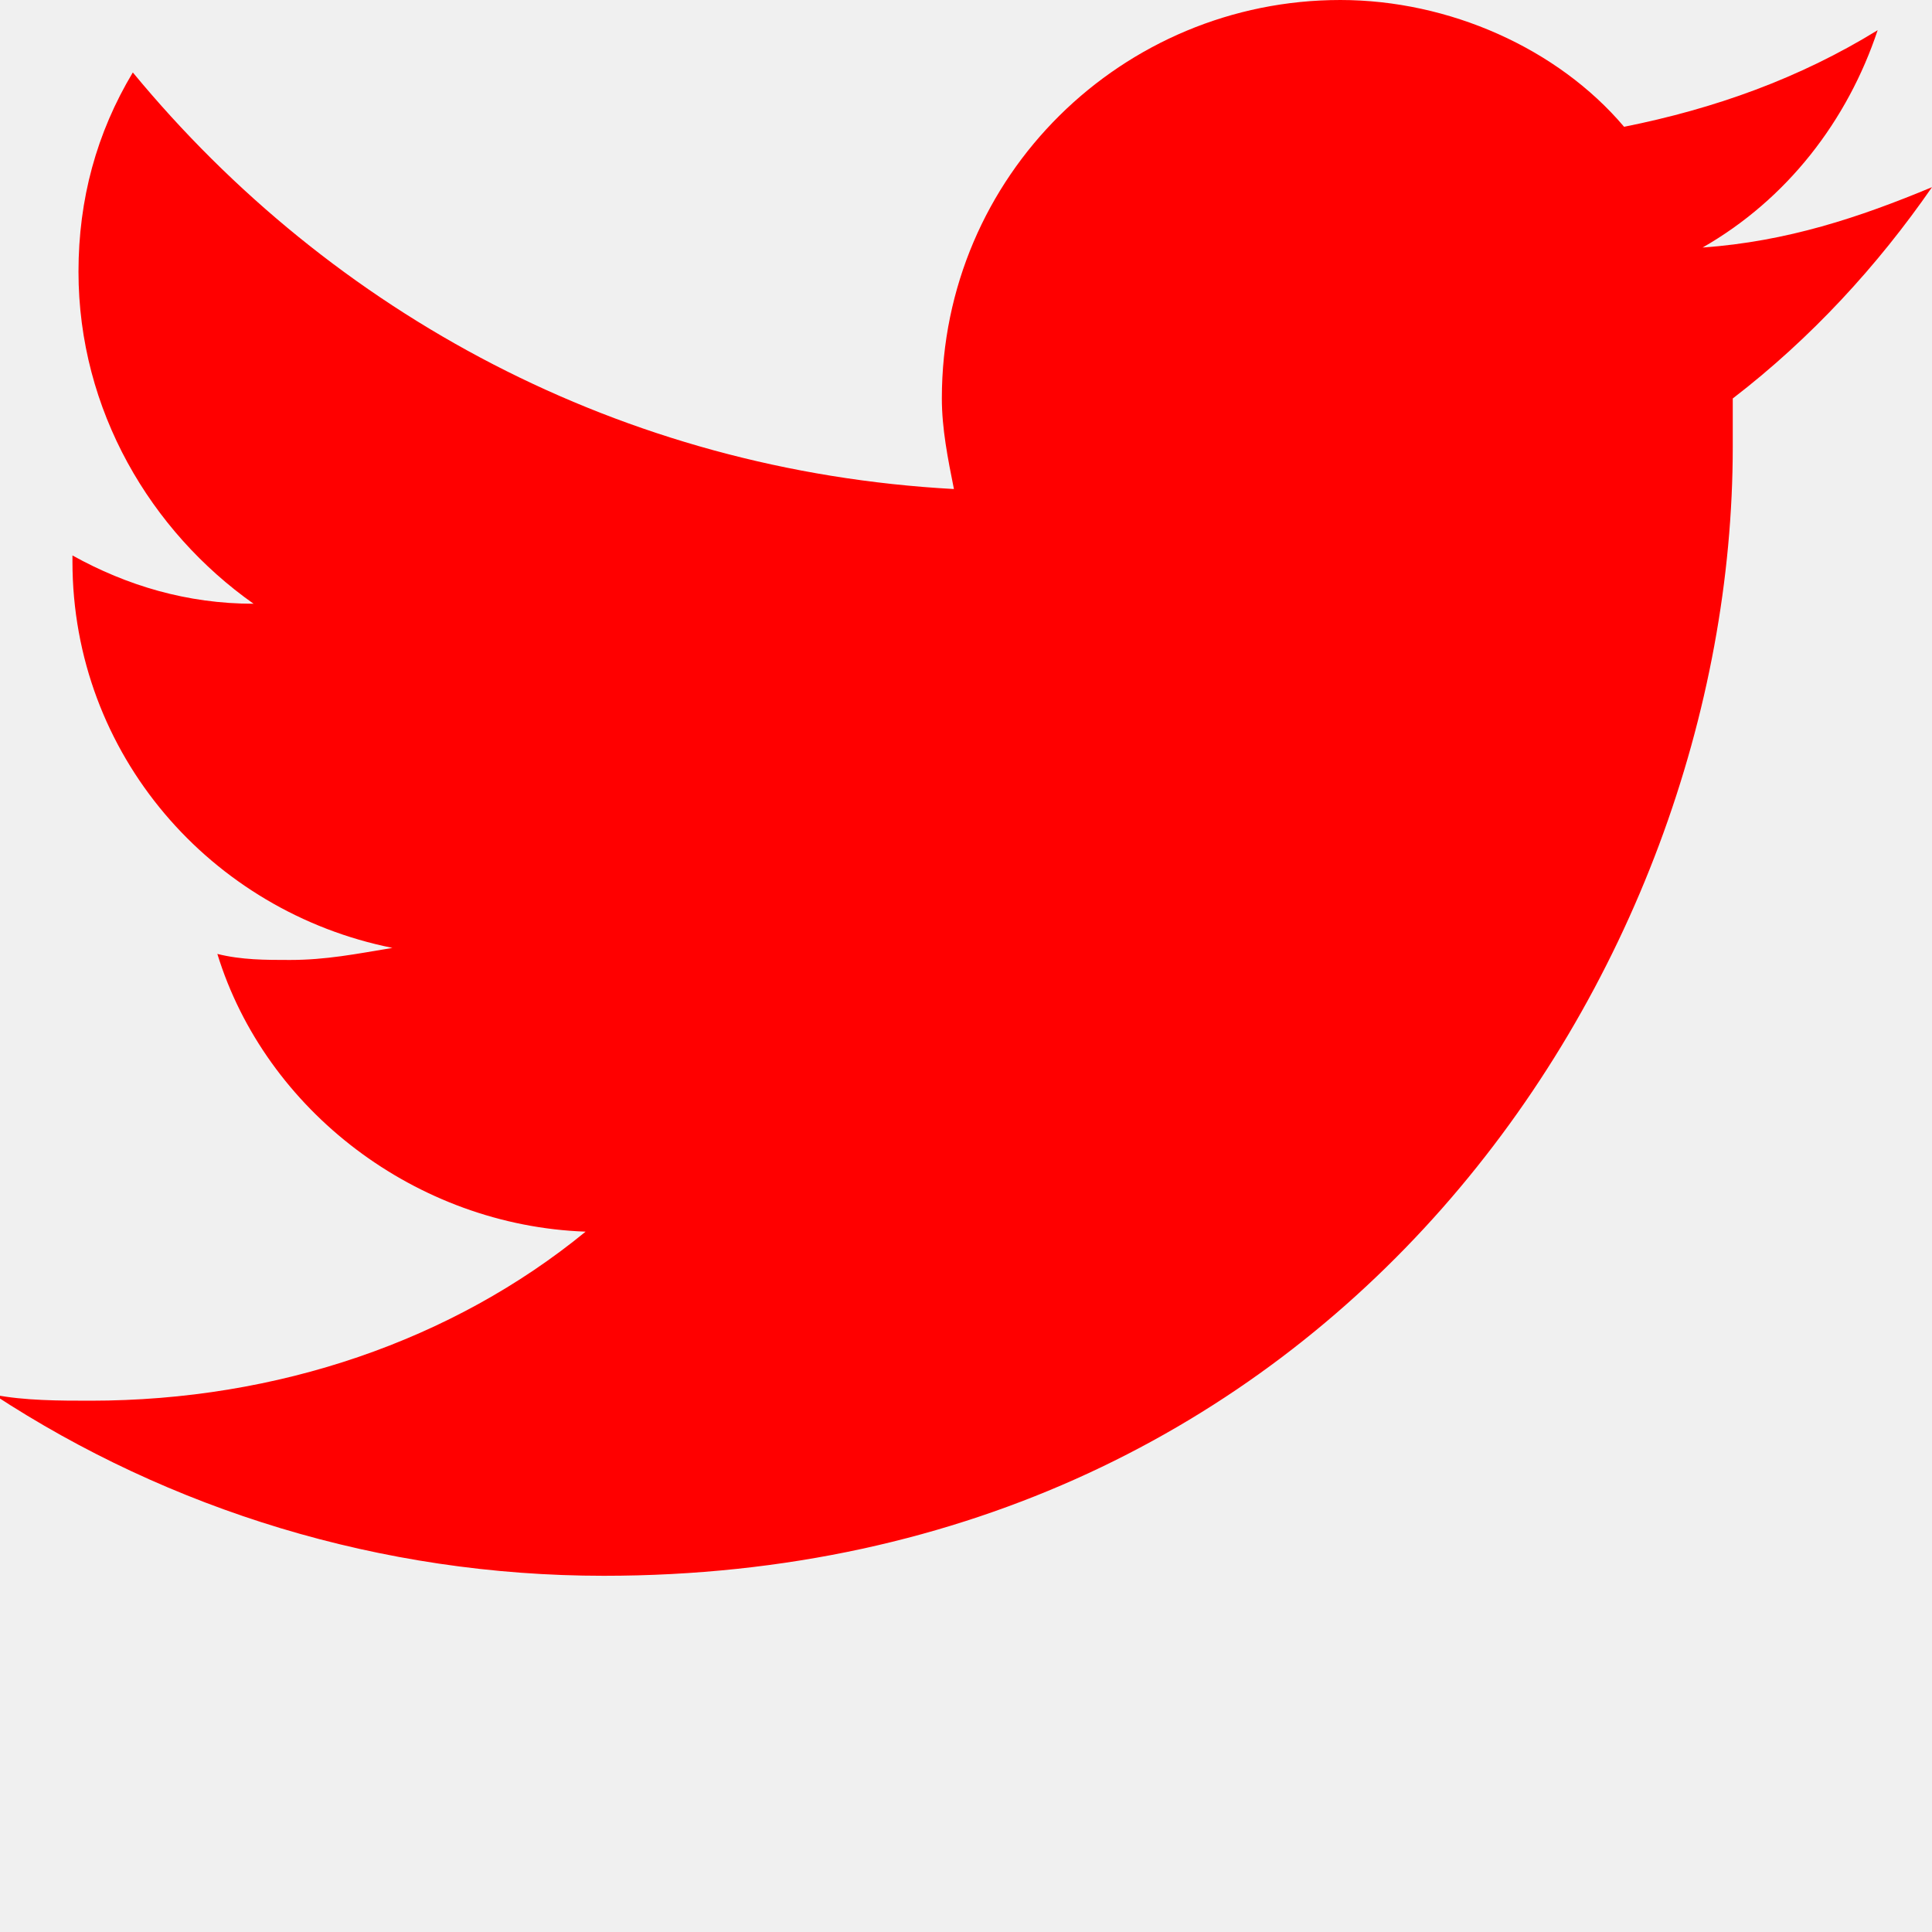
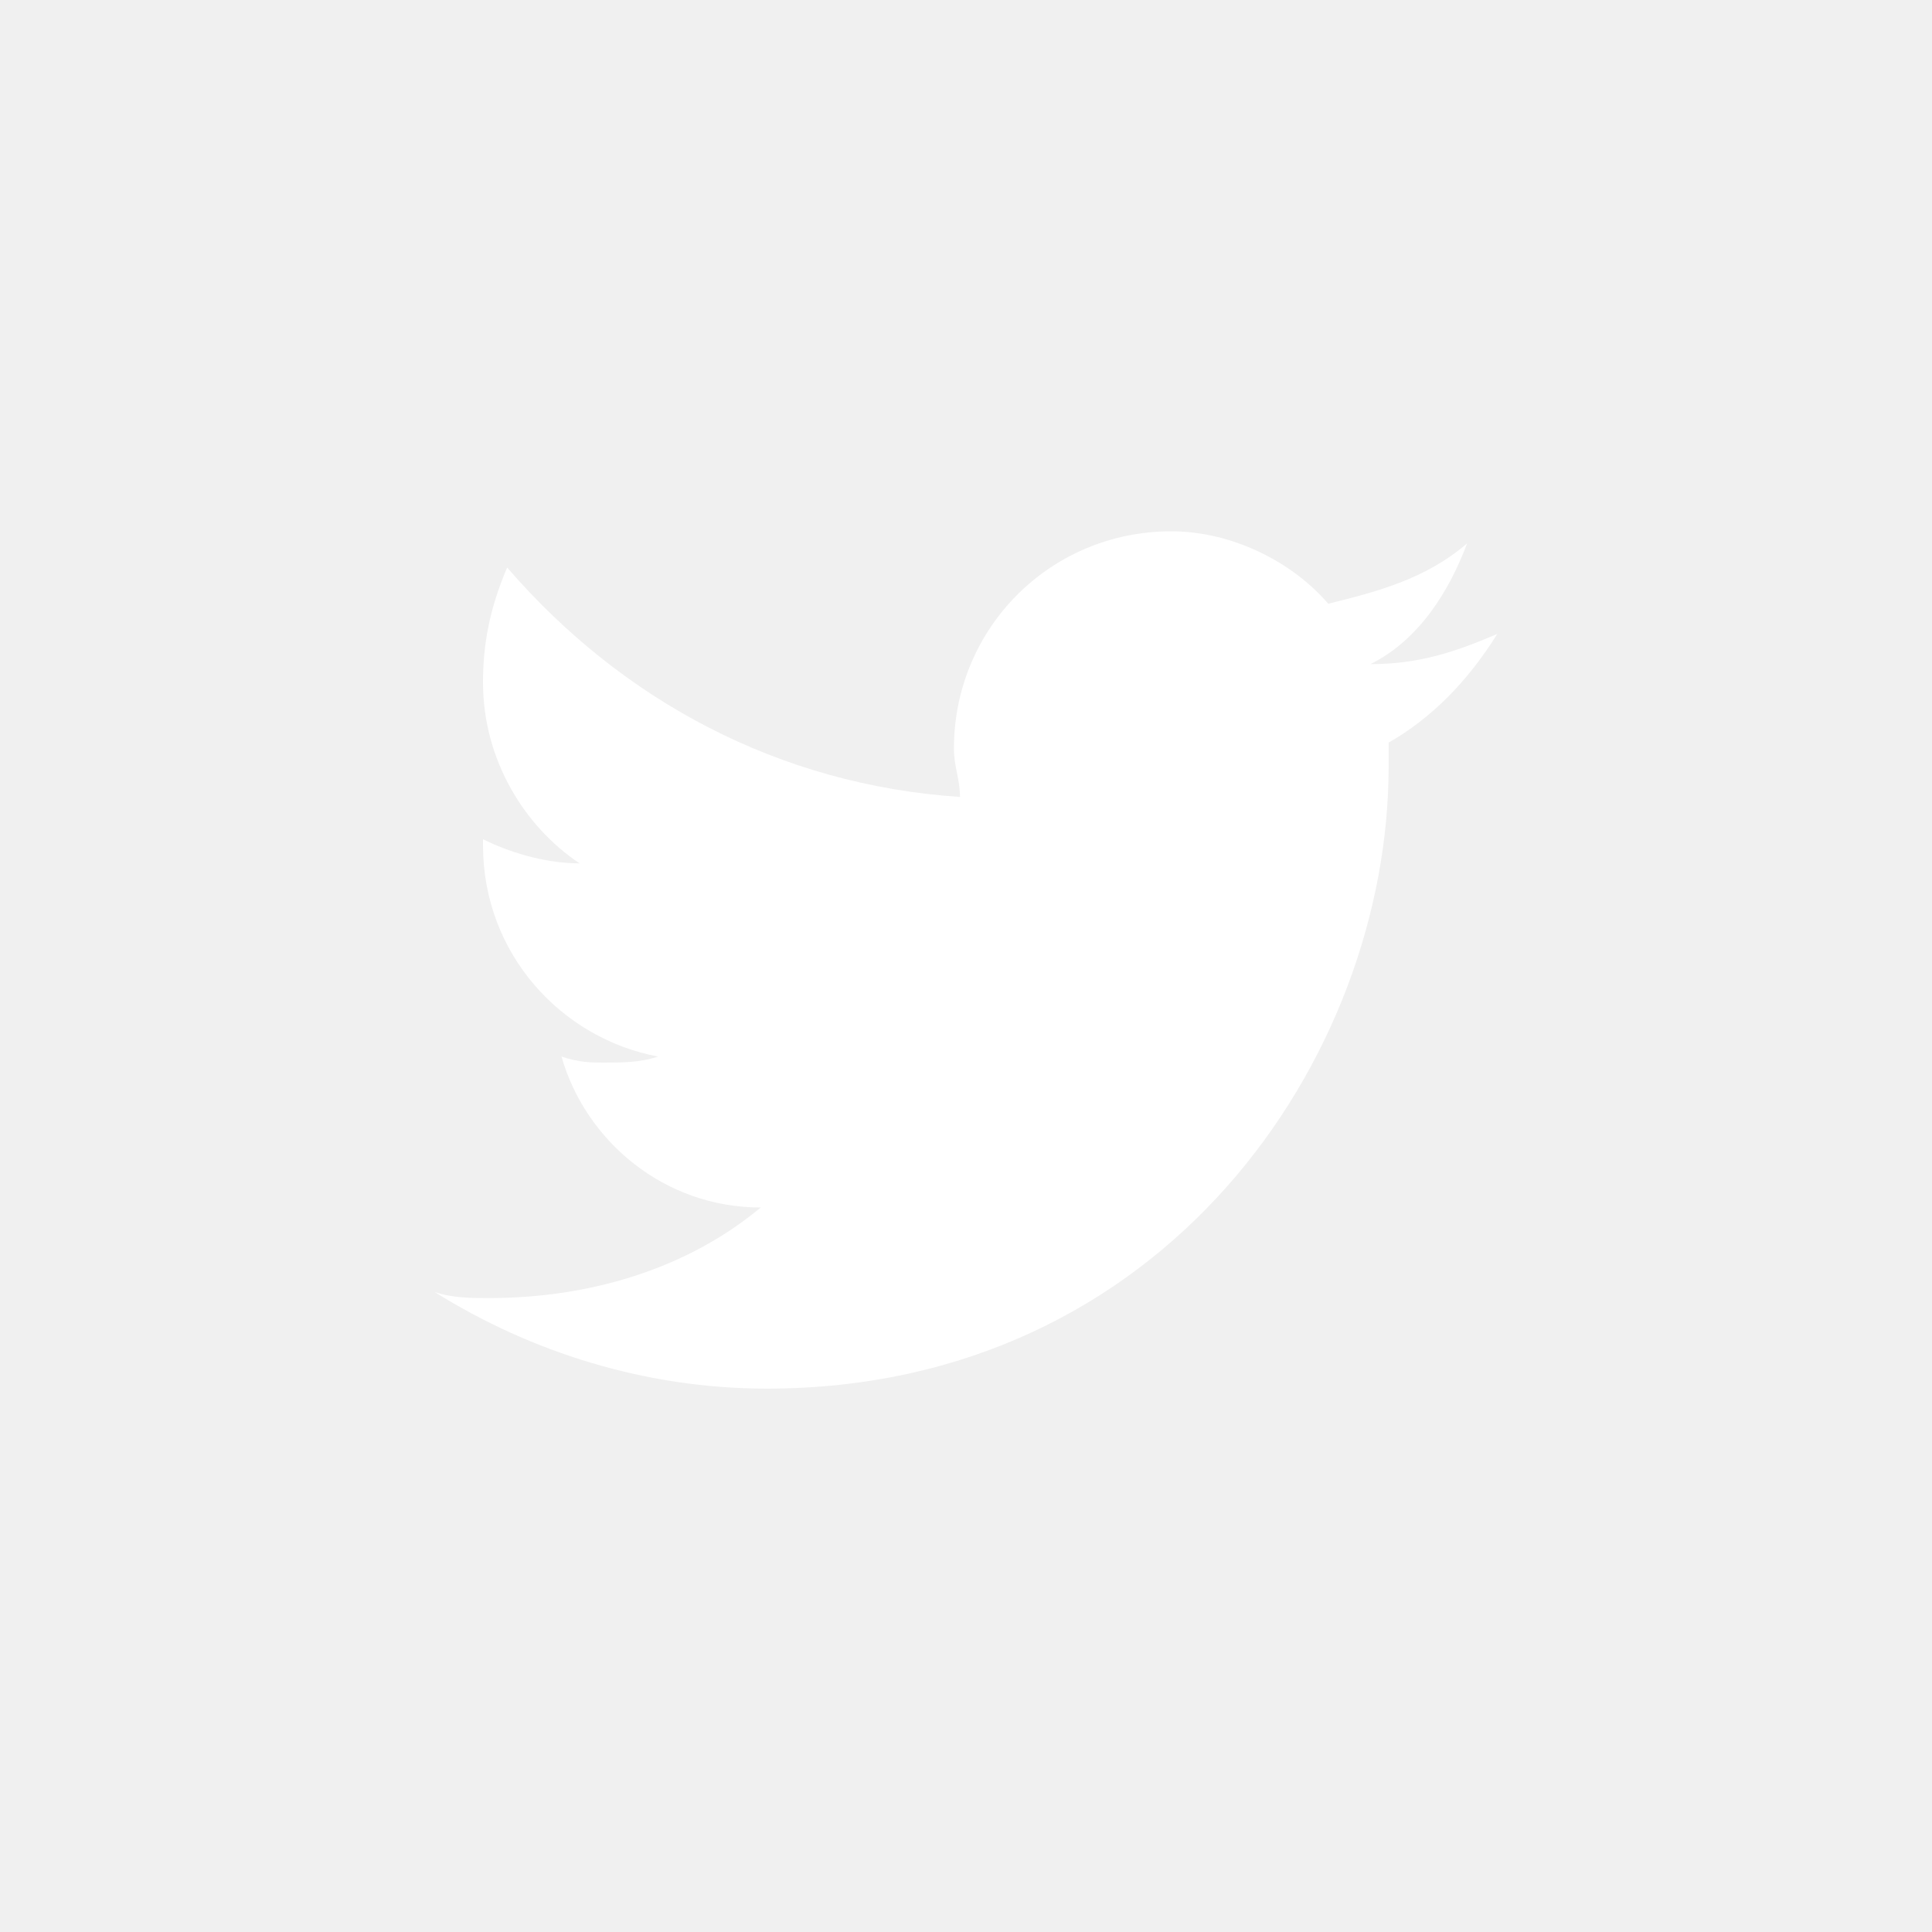
<svg xmlns="http://www.w3.org/2000/svg" viewBox="0 0 32 32">
-   <path fill="red" d="M32 3.1c-1.2.5-2.4.9-3.8 1 1.4-.8 2.4-2.1 2.9-3.6-1.3.8-2.7 1.3-4.2 1.6C25.8.8 24 0 22.2 0c-3.6 0-6.6 2.9-6.6 6.6 0 .5.1 1 .2 1.5-5.5-.3-10.3-2.9-13.6-6.9-.6 1-.9 2.1-.9 3.3 0 2.3 1.2 4.3 2.9 5.5-1.1 0-2.1-.3-3-.8v.1c0 3.2 2.3 5.8 5.3 6.4-.6.1-1.1.2-1.7.2-.4 0-.8 0-1.2-.1.8 2.6 3.3 4.5 6.1 4.6-2.2 1.8-5.1 2.8-8.2 2.8-.5 0-1.1 0-1.6-.1 2.9 1.9 6.4 3 10.1 3 12.1 0 18.7-10 18.7-18.7v-.8c1.3-1 2.4-2.2 3.3-3.5z" />
+   <path d="M24.8 10.5c-.7.3-1.3.5-2.1.5.8-.4 1.3-1.2 1.6-2-.7.6-1.5.8-2.3 1-.6-.7-1.6-1.2-2.6-1.2-2 0-3.6 1.6-3.6 3.6 0 .3.1.5.1.8-3-.2-5.6-1.6-7.5-3.8-.3.7-.4 1.3-.4 1.9 0 1.3.7 2.4 1.6 3-.6 0-1.2-.2-1.6-.4v.1c0 1.8 1.3 3.2 2.9 3.5-.3.1-.6.1-.9.1-.2 0-.4 0-.7-.1.4 1.4 1.7 2.5 3.3 2.5-1.2 1-2.8 1.5-4.5 1.5-.3 0-.6 0-.9-.1 1.6 1 3.5 1.6 5.5 1.6C19.3 23 23 17.5 23 12.7v-.4c.7-.4 1.3-1 1.8-1.8z" fill="#fff" />
</svg>
